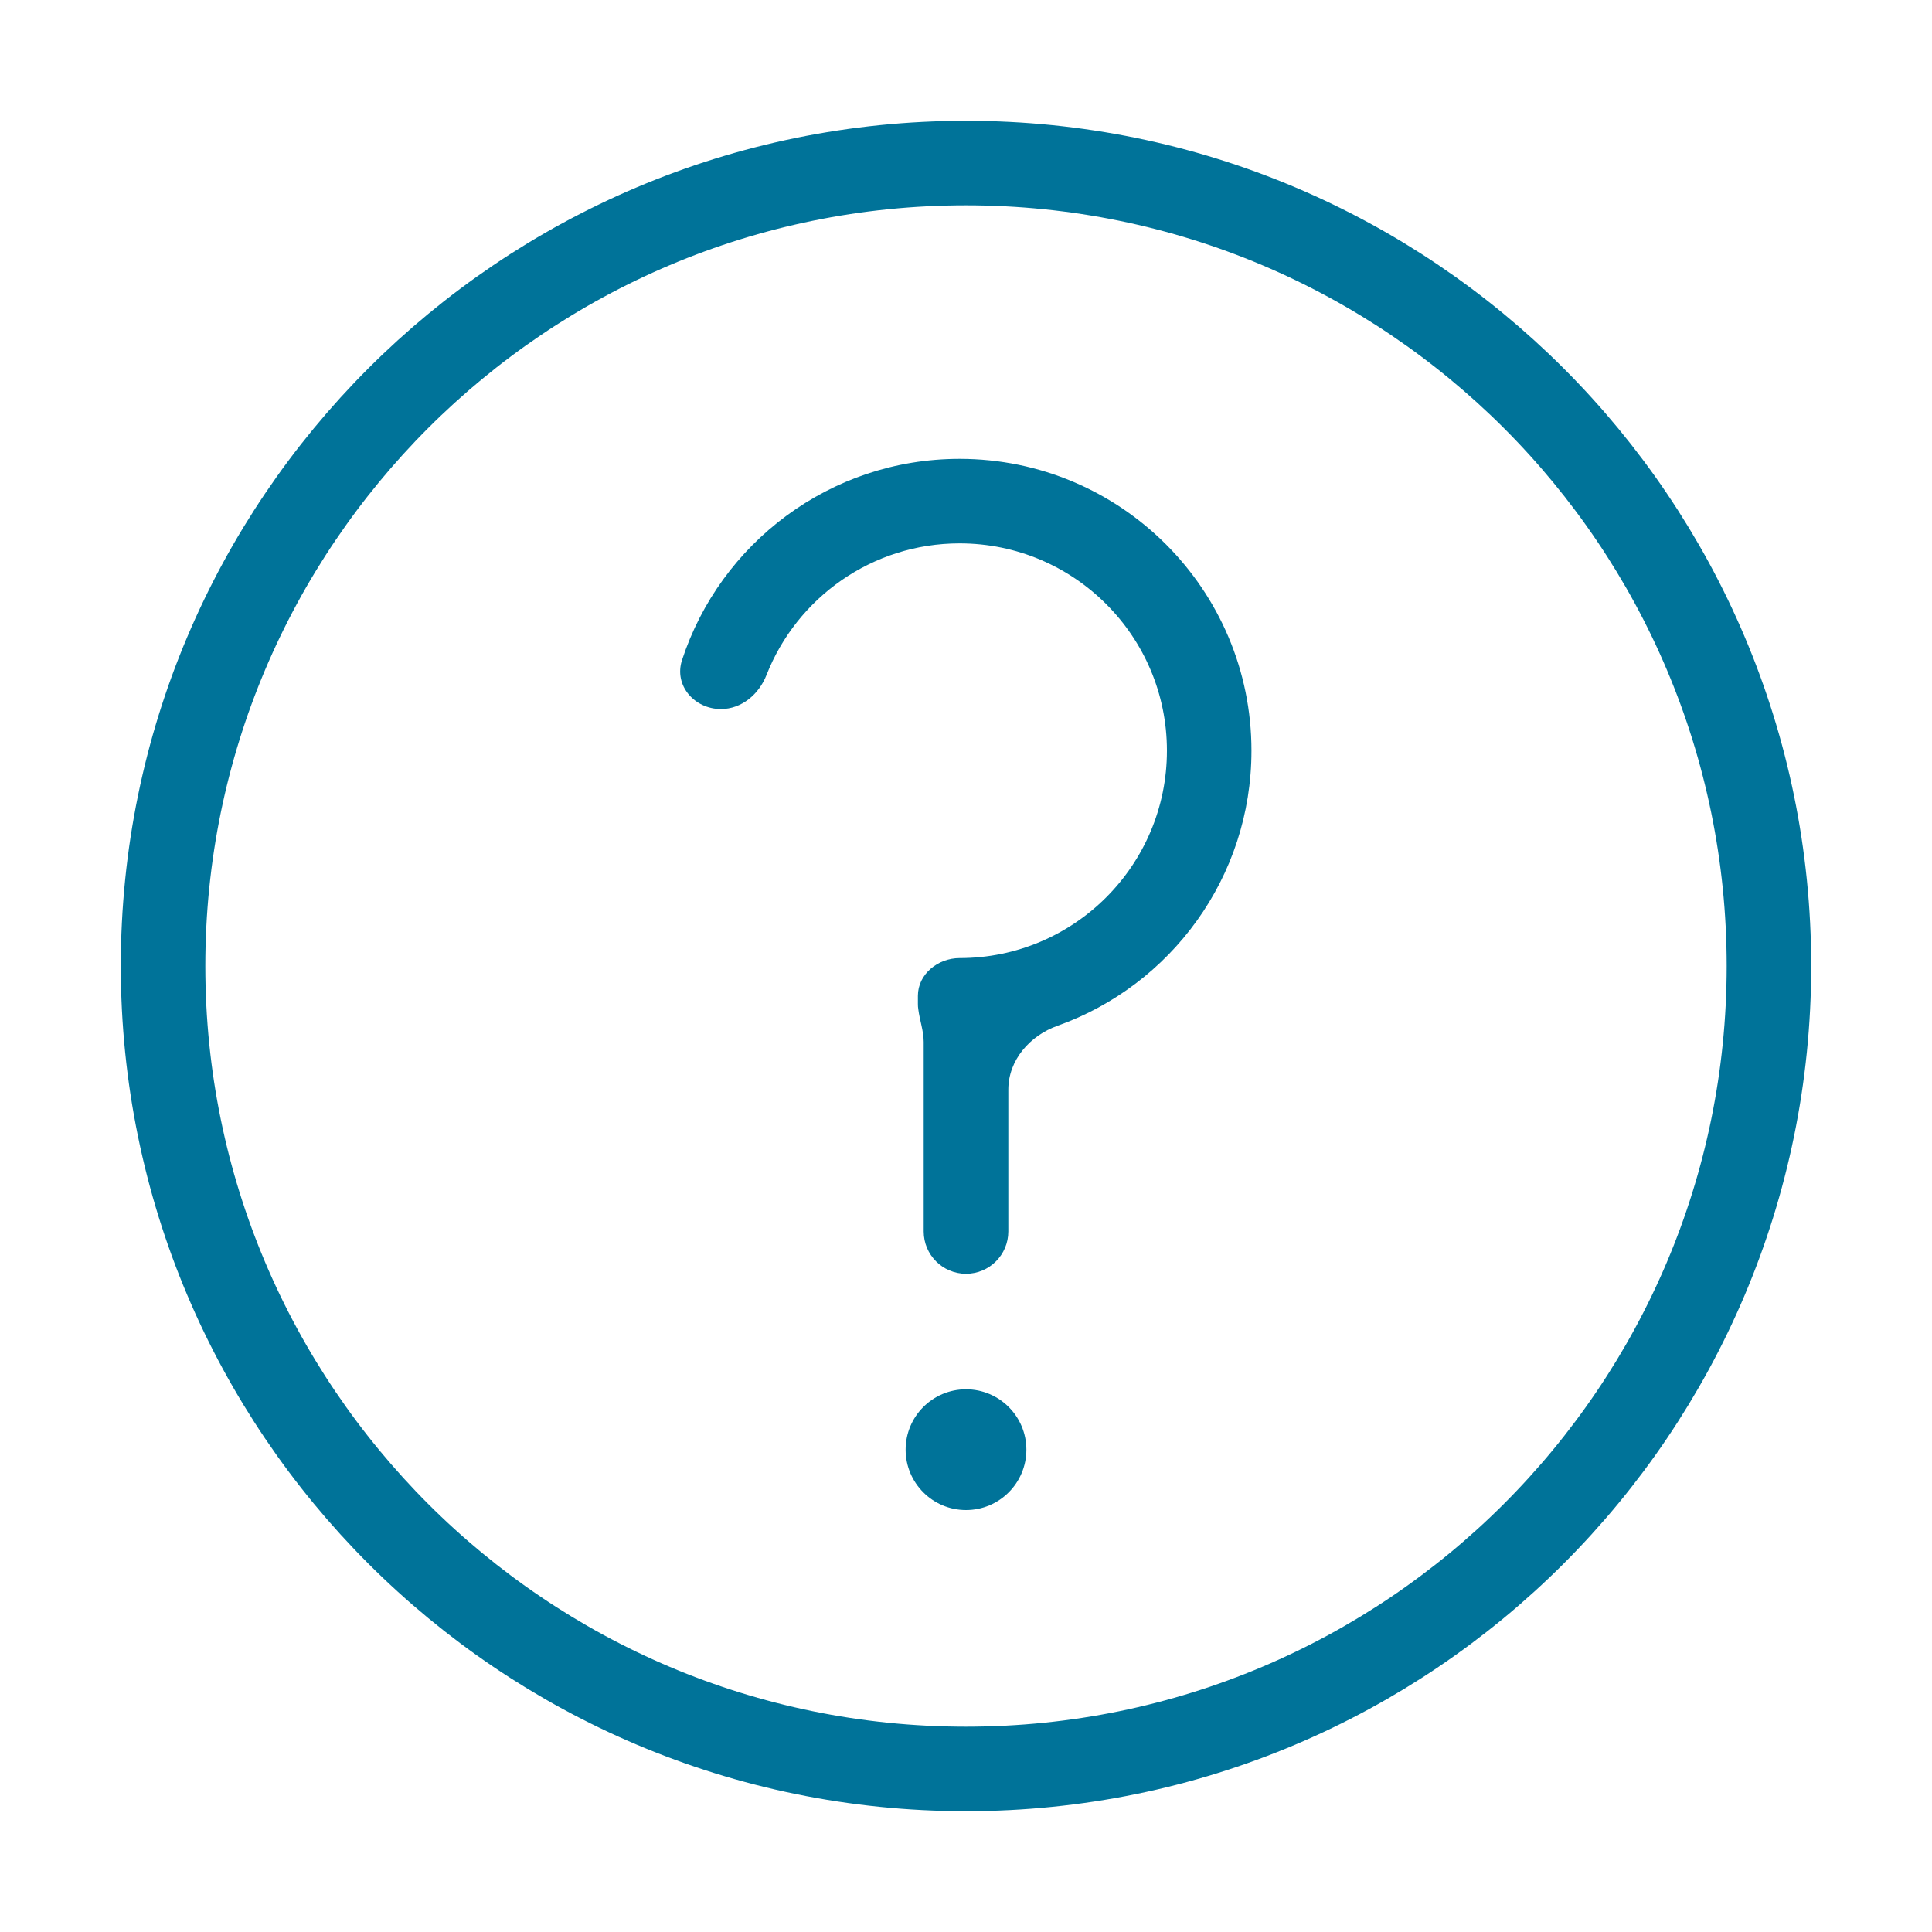
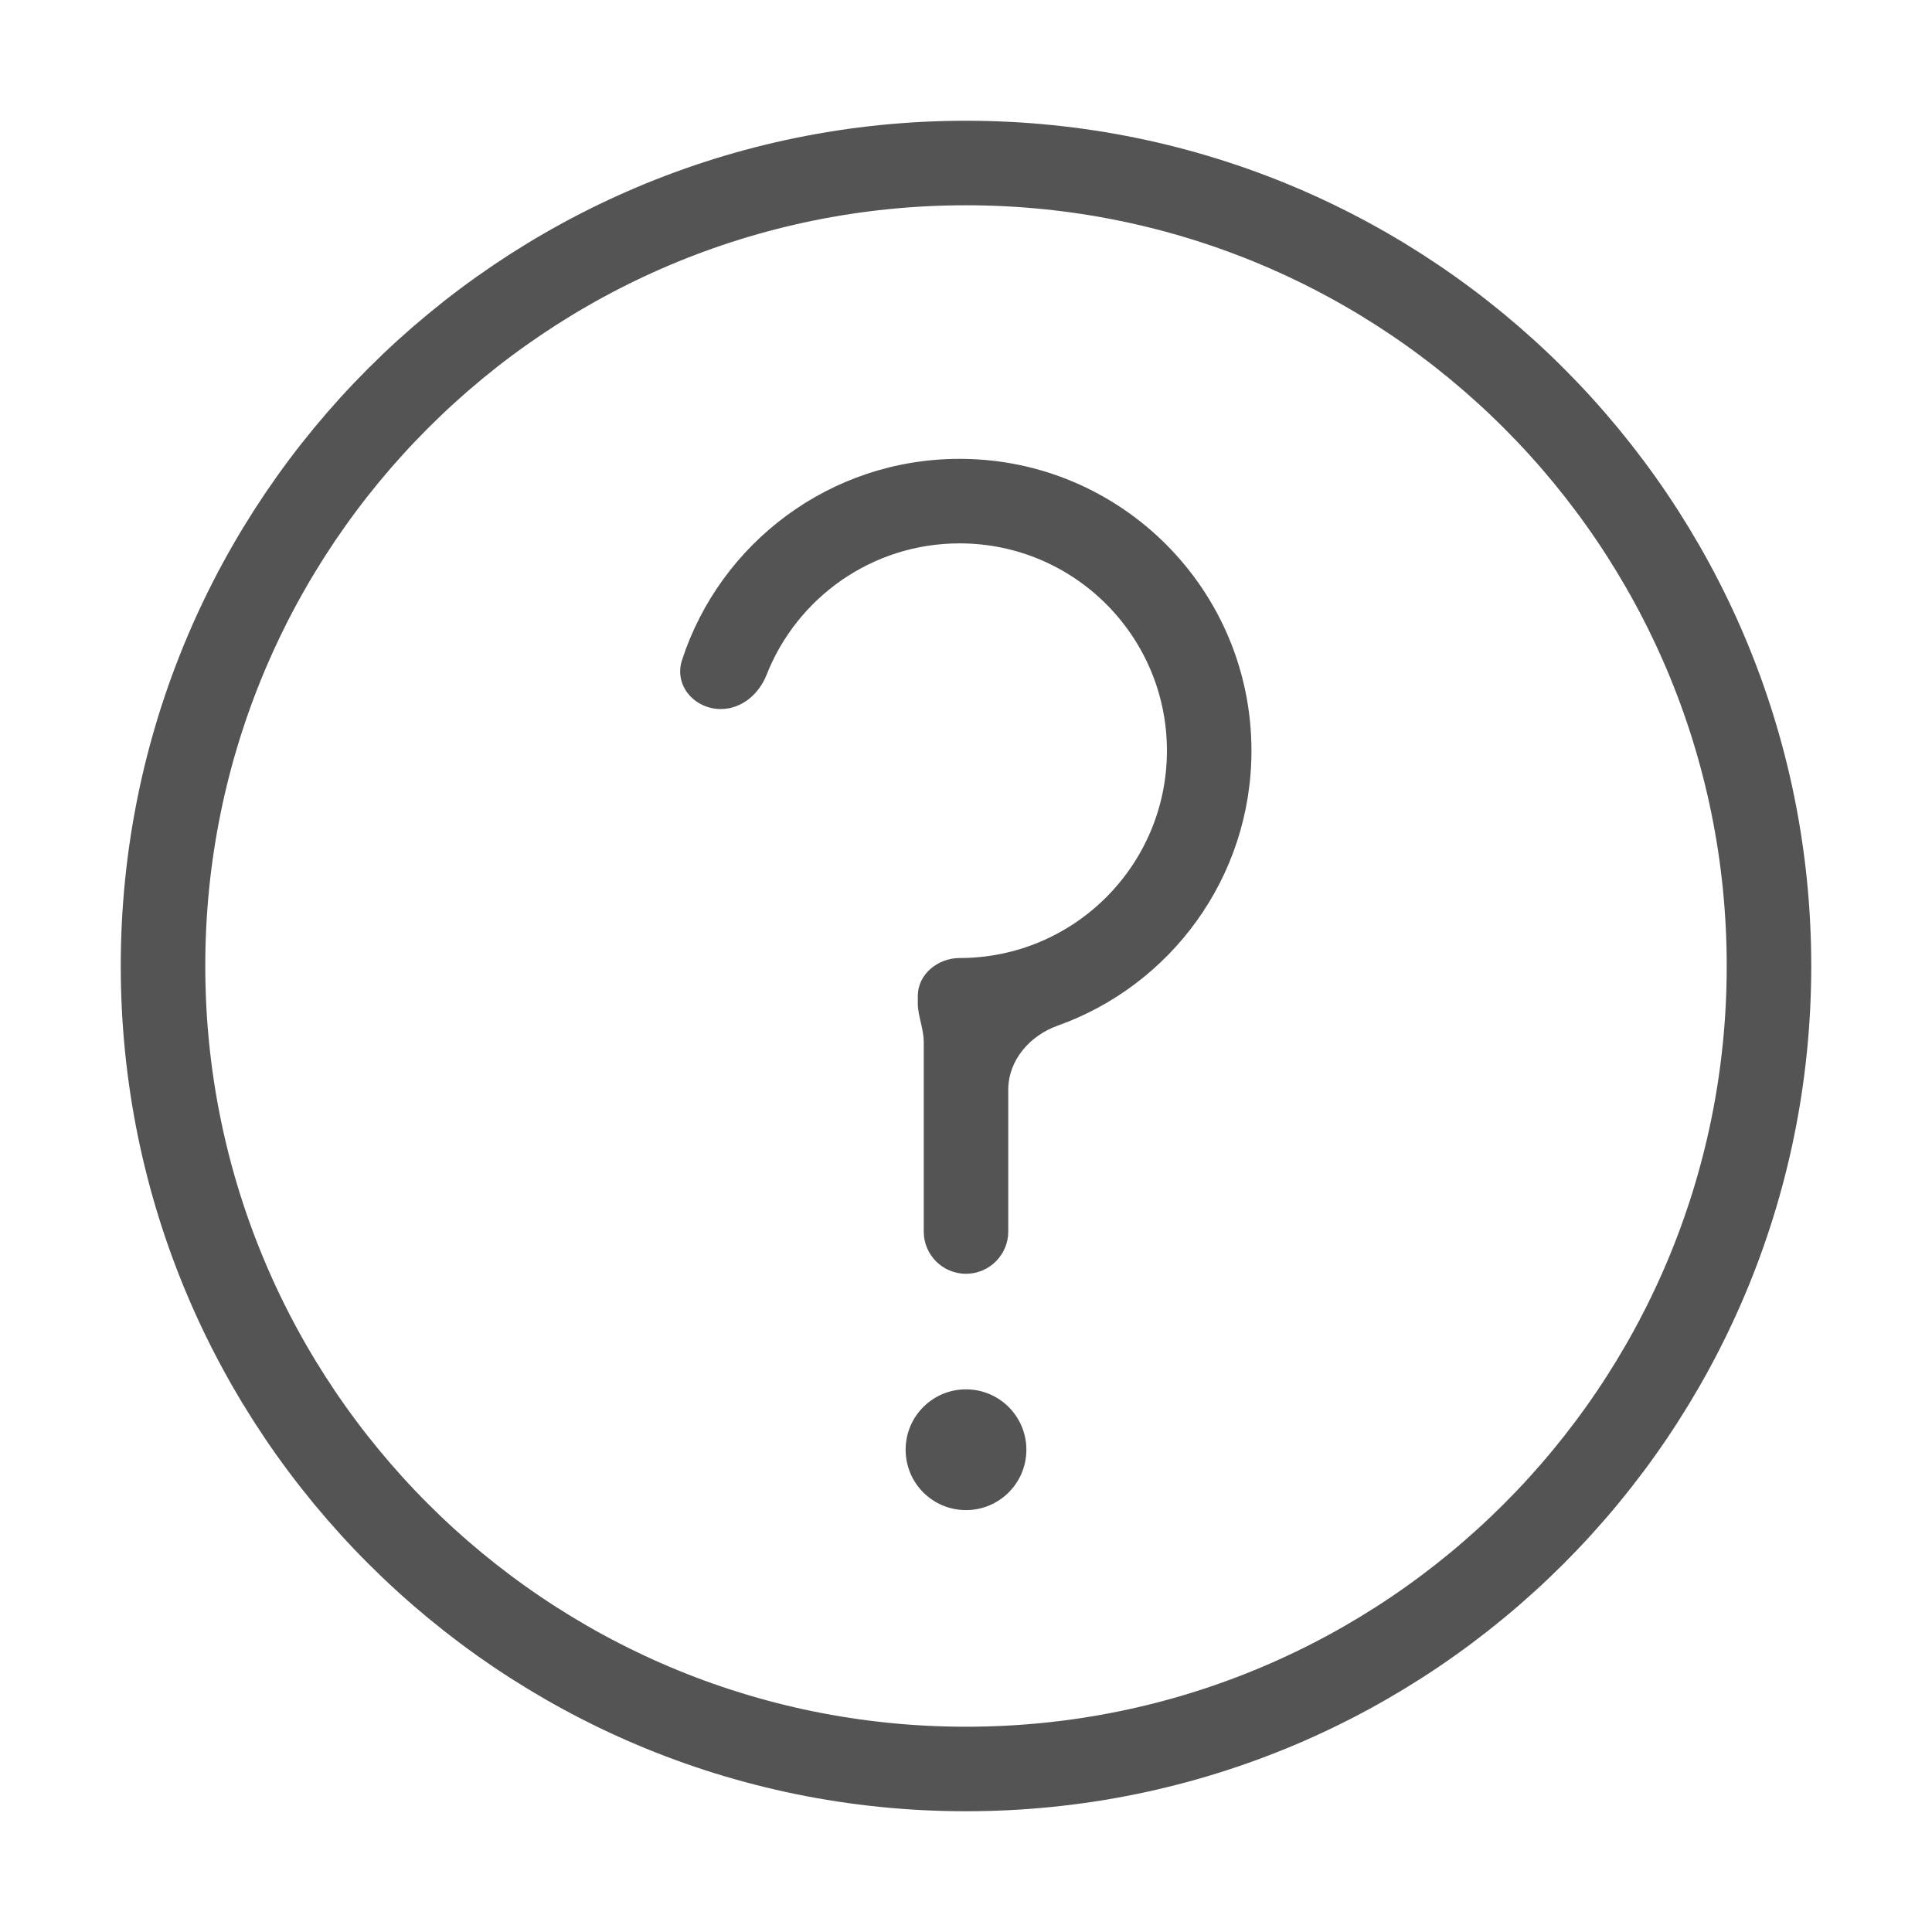
- <svg xmlns="http://www.w3.org/2000/svg" width="20" height="20" viewBox="0 0 20 20" fill="none">
-   <path fill-rule="evenodd" clip-rule="evenodd" d="M12.08 7.771C12.08 8.957 11.119 9.918 9.934 9.918C9.709 9.918 9.502 10.084 9.502 10.309V10.394C9.502 10.412 9.503 10.43 9.506 10.447C9.52 10.561 9.562 10.672 9.562 10.786V12.748C9.562 12.99 9.758 13.186 10 13.186C10.242 13.186 10.438 12.99 10.438 12.748V11.28C10.438 10.974 10.661 10.72 10.949 10.618C12.118 10.201 12.955 9.084 12.955 7.771C12.955 6.103 11.602 4.75 9.934 4.75C8.592 4.75 7.455 5.624 7.06 6.834C6.975 7.095 7.188 7.34 7.463 7.34C7.677 7.34 7.857 7.187 7.935 6.987C8.248 6.19 9.025 5.625 9.934 5.625C11.119 5.625 12.08 6.586 12.08 7.771ZM10.625 15.007C10.625 14.662 10.345 14.382 10 14.382C9.655 14.382 9.375 14.662 9.375 15.007C9.375 15.352 9.655 15.632 10 15.632C10.345 15.632 10.625 15.352 10.625 15.007Z" fill="#007399" />
-   <circle cx="10" cy="10" r="8.312" stroke="#007399" stroke-width="0.875" />
+ <svg xmlns="http://www.w3.org/2000/svg" width="16" height="16" viewBox="0 0 16 16" fill="none">
+   <path fill-rule="evenodd" clip-rule="evenodd" d="M9.664 6.217C9.664 7.165 8.895 7.934 7.947 7.934C7.767 7.934 7.601 8.068 7.601 8.247V8.315C7.601 8.33 7.602 8.344 7.604 8.358C7.616 8.449 7.65 8.538 7.65 8.629V10.199C7.65 10.392 7.806 10.549 8 10.549C8.193 10.549 8.35 10.392 8.35 10.199V9.024C8.35 8.78 8.529 8.576 8.759 8.494C9.694 8.161 10.364 7.267 10.364 6.217C10.364 4.882 9.282 3.8 7.947 3.8C6.873 3.8 5.963 4.499 5.648 5.467C5.58 5.676 5.75 5.872 5.97 5.872C6.141 5.872 6.285 5.749 6.348 5.59C6.598 4.952 7.22 4.5 7.947 4.5C8.895 4.5 9.664 5.269 9.664 6.217ZM8.5 12.006C8.5 11.73 8.276 11.506 8 11.506C7.723 11.506 7.5 11.73 7.5 12.006C7.5 12.282 7.723 12.506 8 12.506C8.276 12.506 8.5 12.282 8.5 12.006Z" fill="#545454" />
+   <circle cx="8" cy="8" r="6.65" stroke="#545454" stroke-width="0.7" />
</svg>
